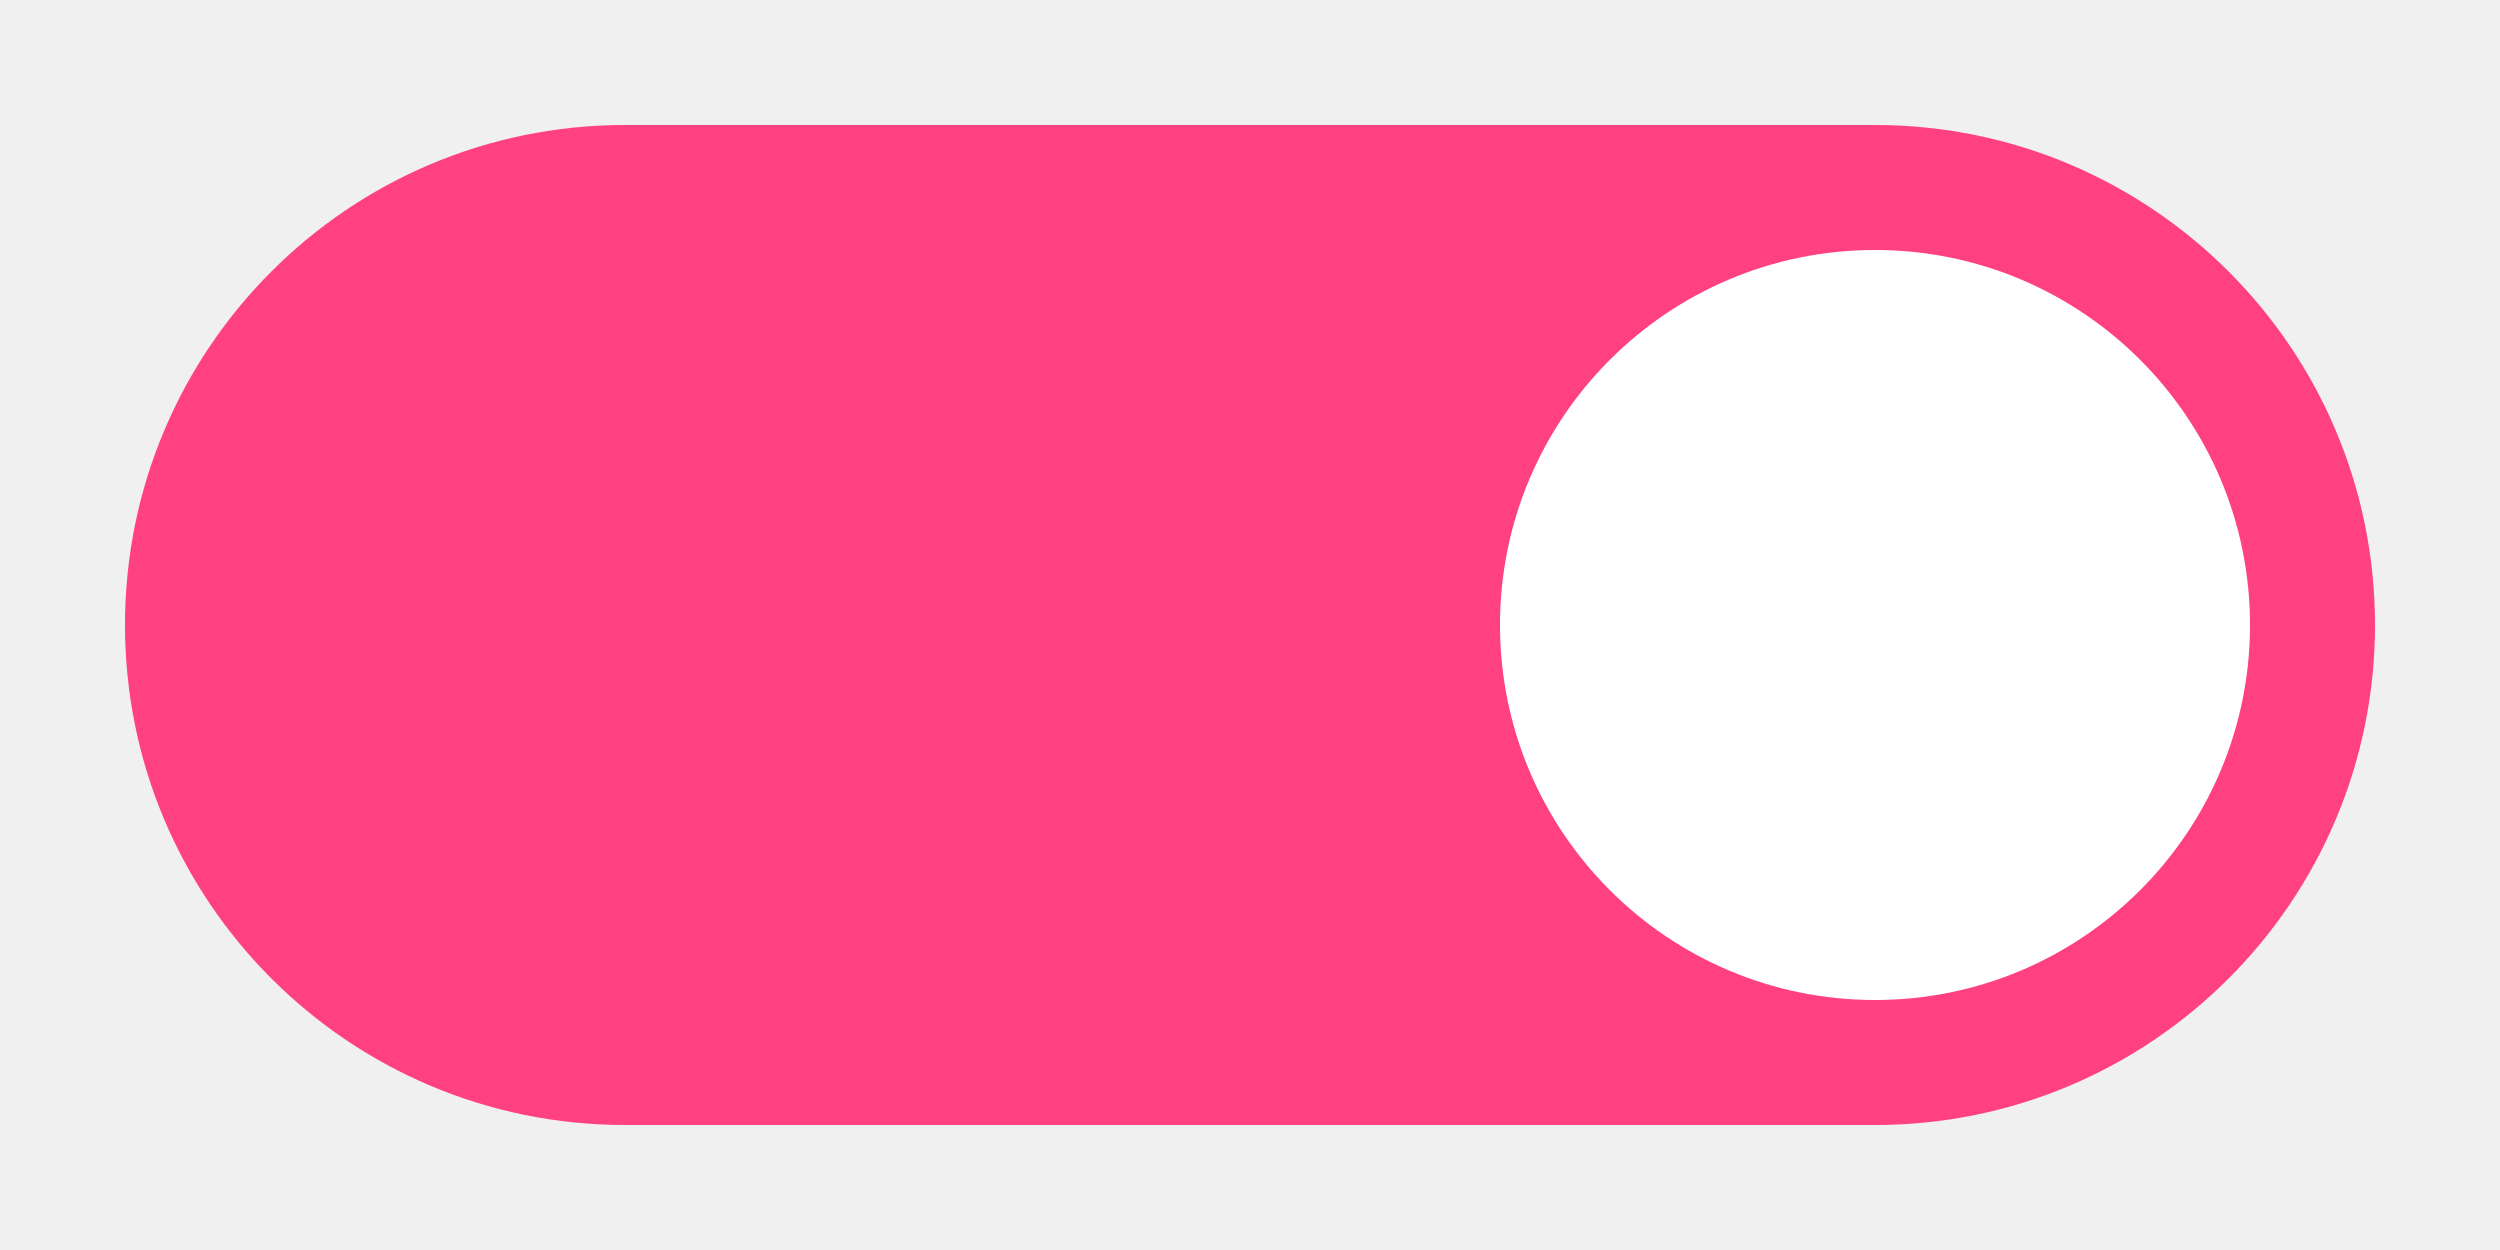
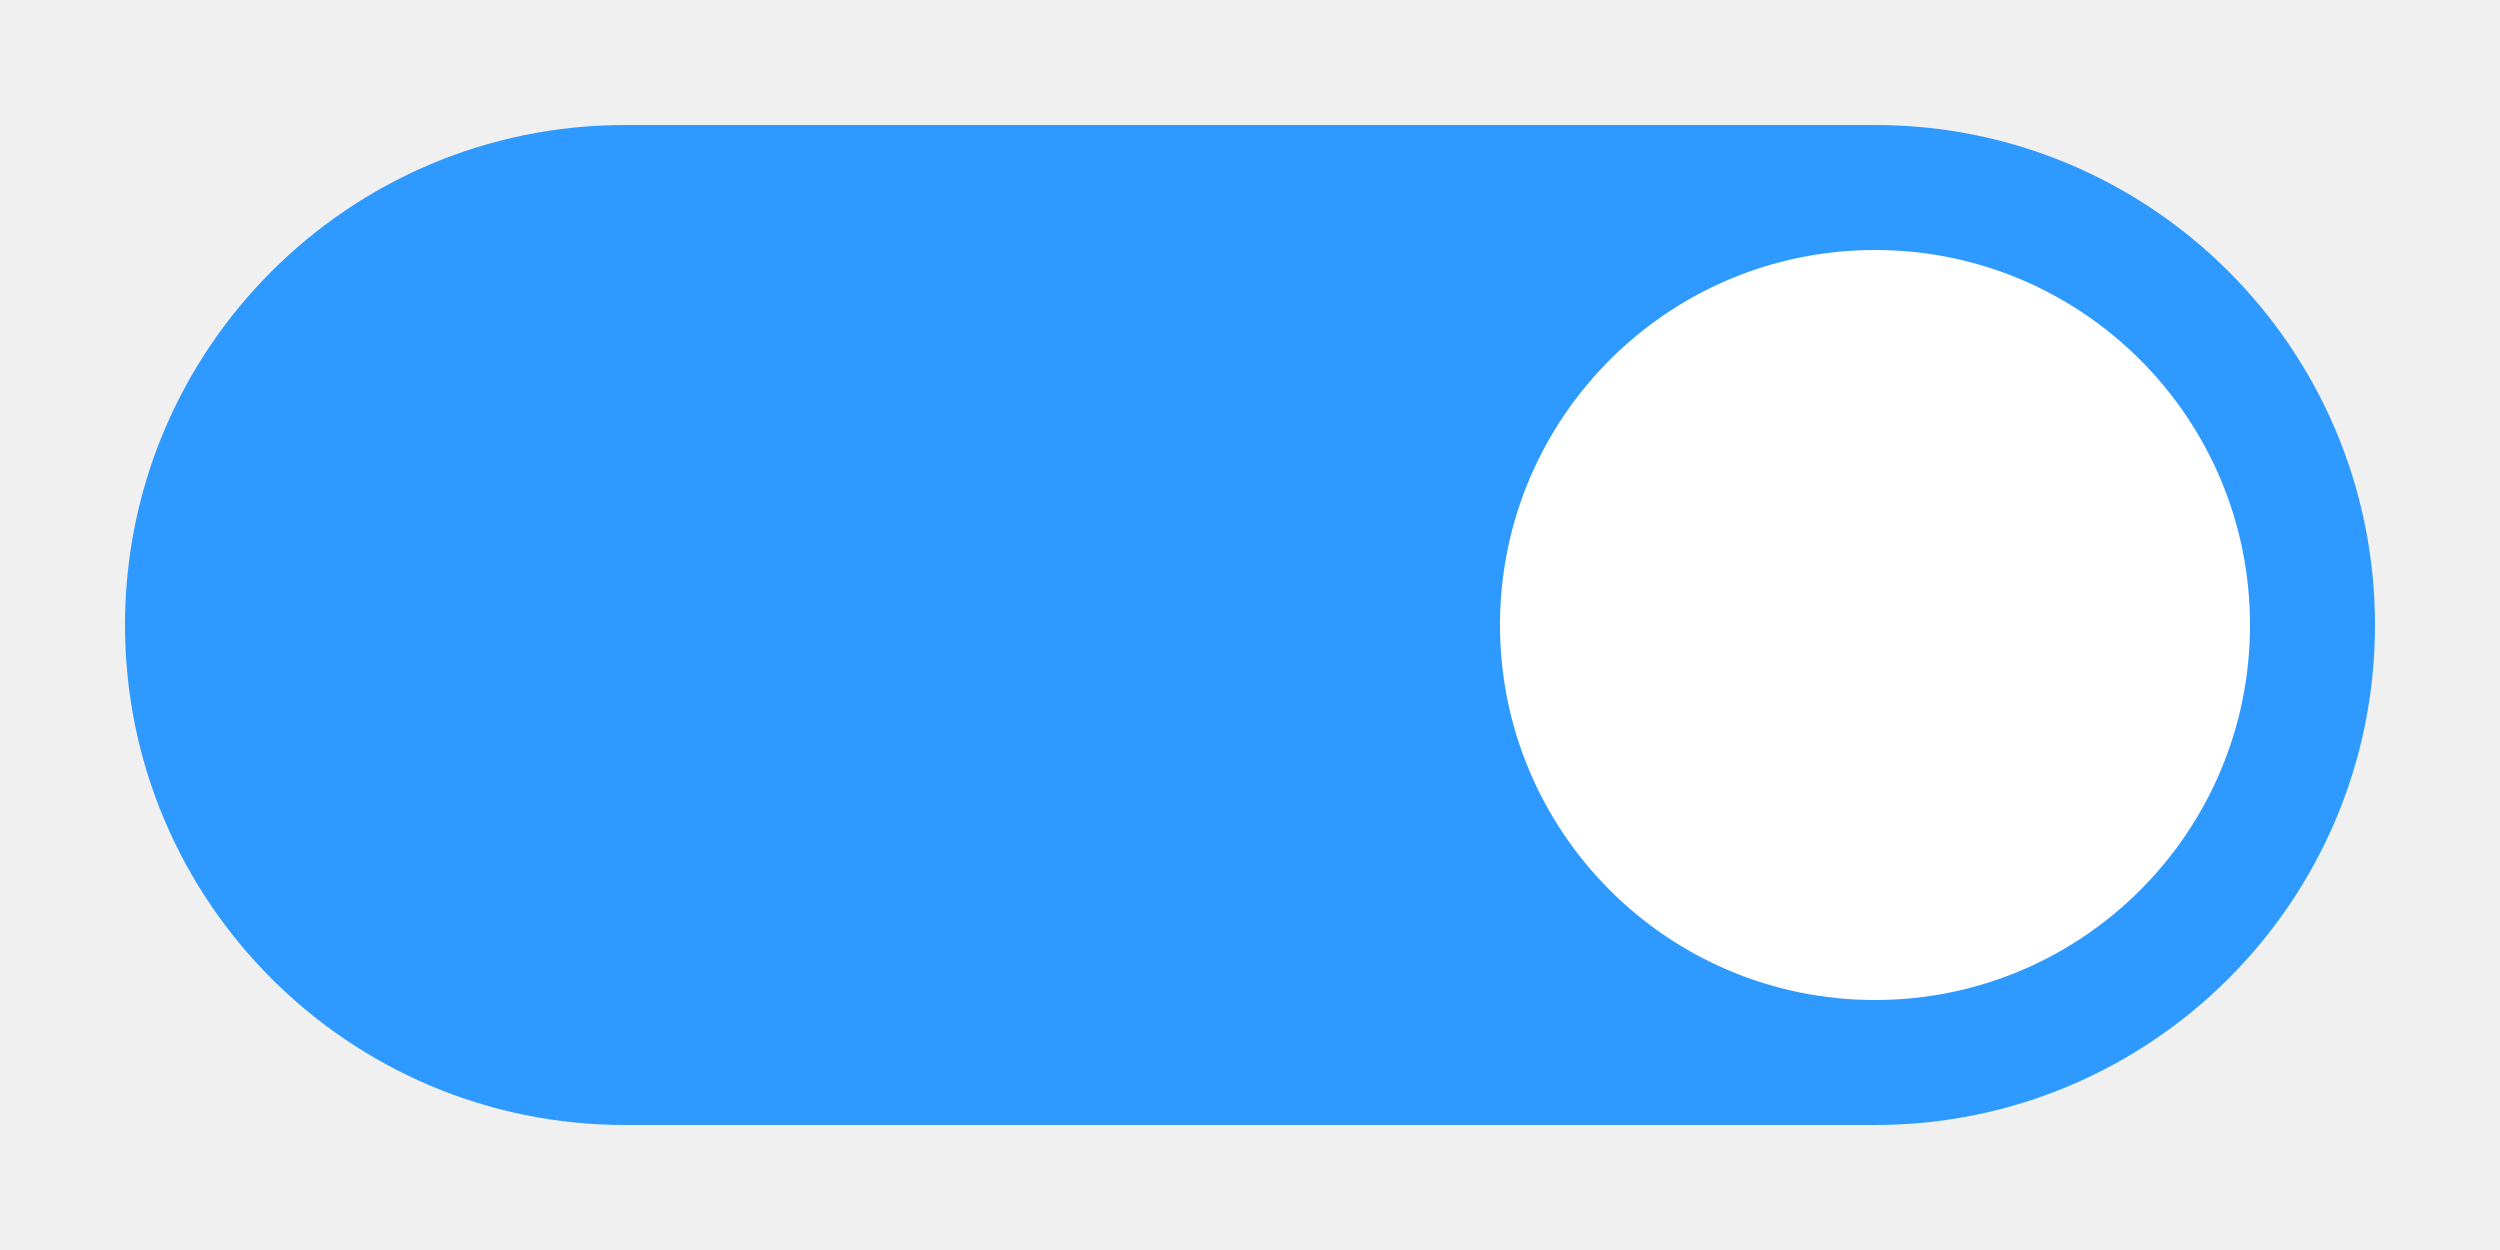
<svg xmlns="http://www.w3.org/2000/svg" width="40" height="20" viewBox="0 0 40 20" id="svg2" version="1.1">
  <defs id="defs4" />
  <g id="layer1" transform="translate(0,-1032.362)">
-     <rect style="stroke:none;fill:#ff4081;fill-opacity:1" id="rect4140" width="36" height="16" x="2" y="1034.362" rx="8" ry="8" />
+     <rect style="stroke:none;fill:#2e9aff;fill-opacity:1" id="rect4140" width="36" height="16" x="2" y="1034.362" rx="8" ry="8" />
    <circle style="fill:#ffffff;fill-opacity:1;stroke:none" id="path4142" cx="30" cy="1042.362" r="6" />
  </g>
</svg>
